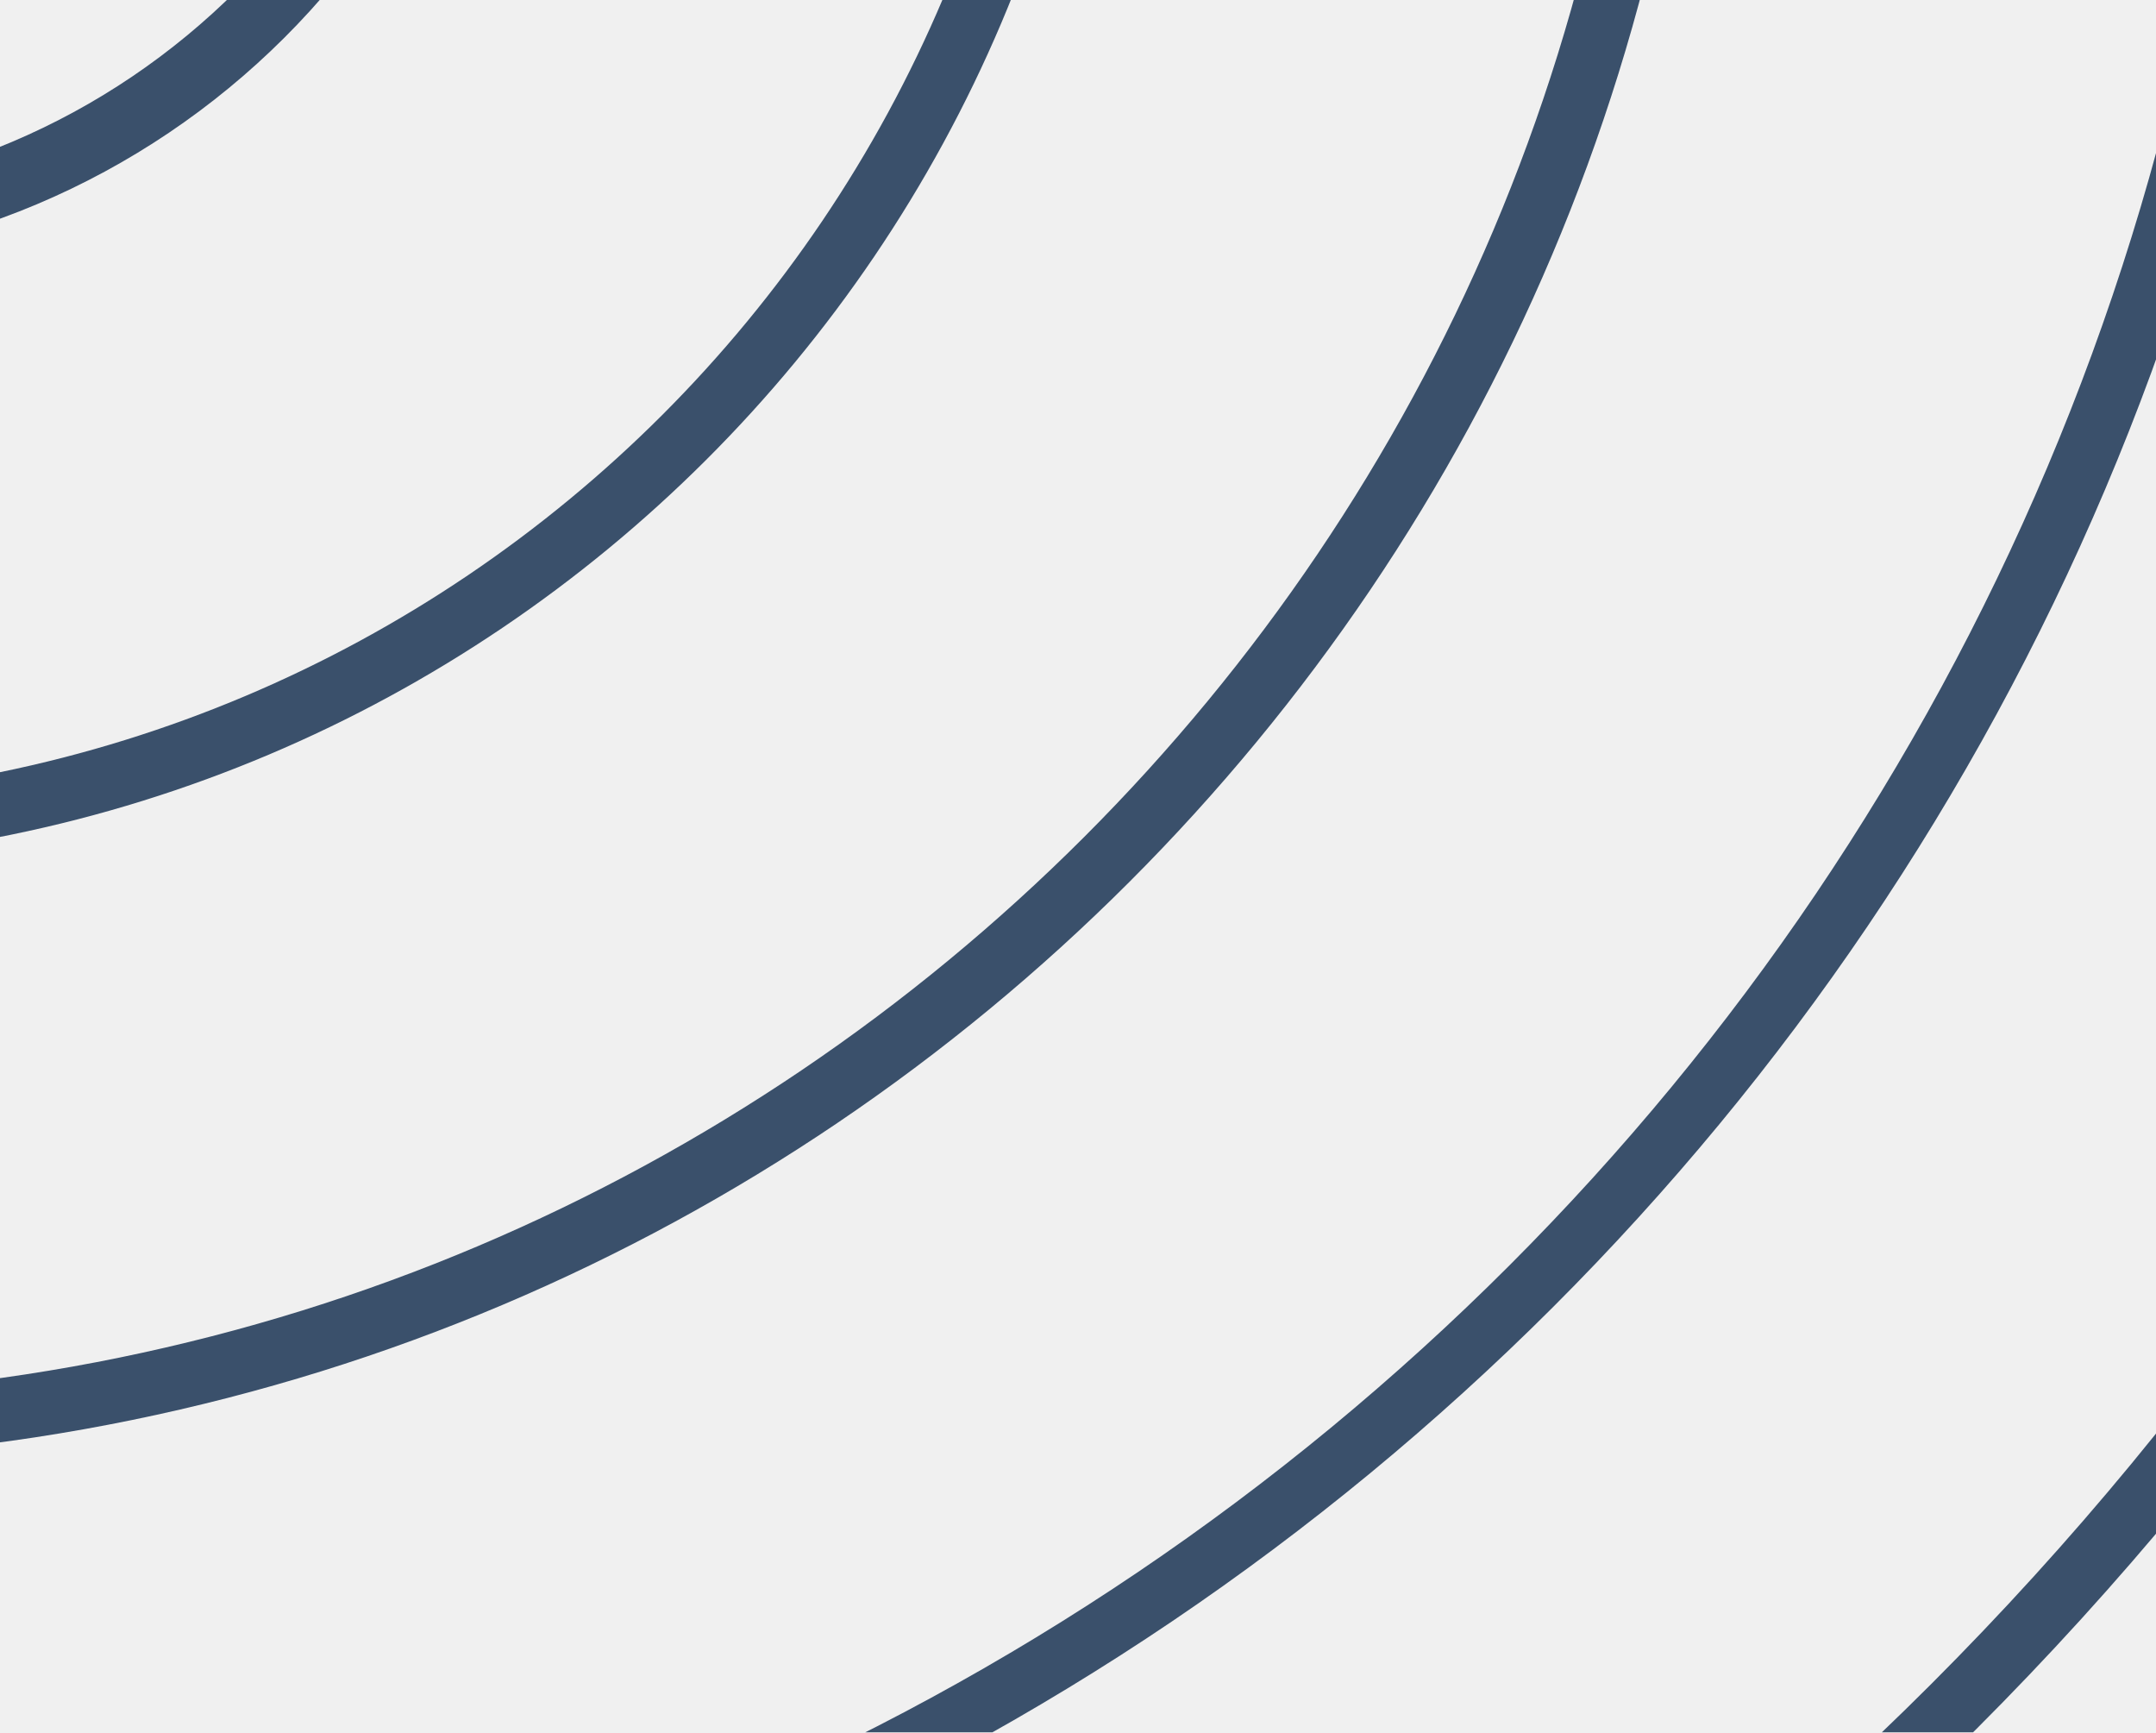
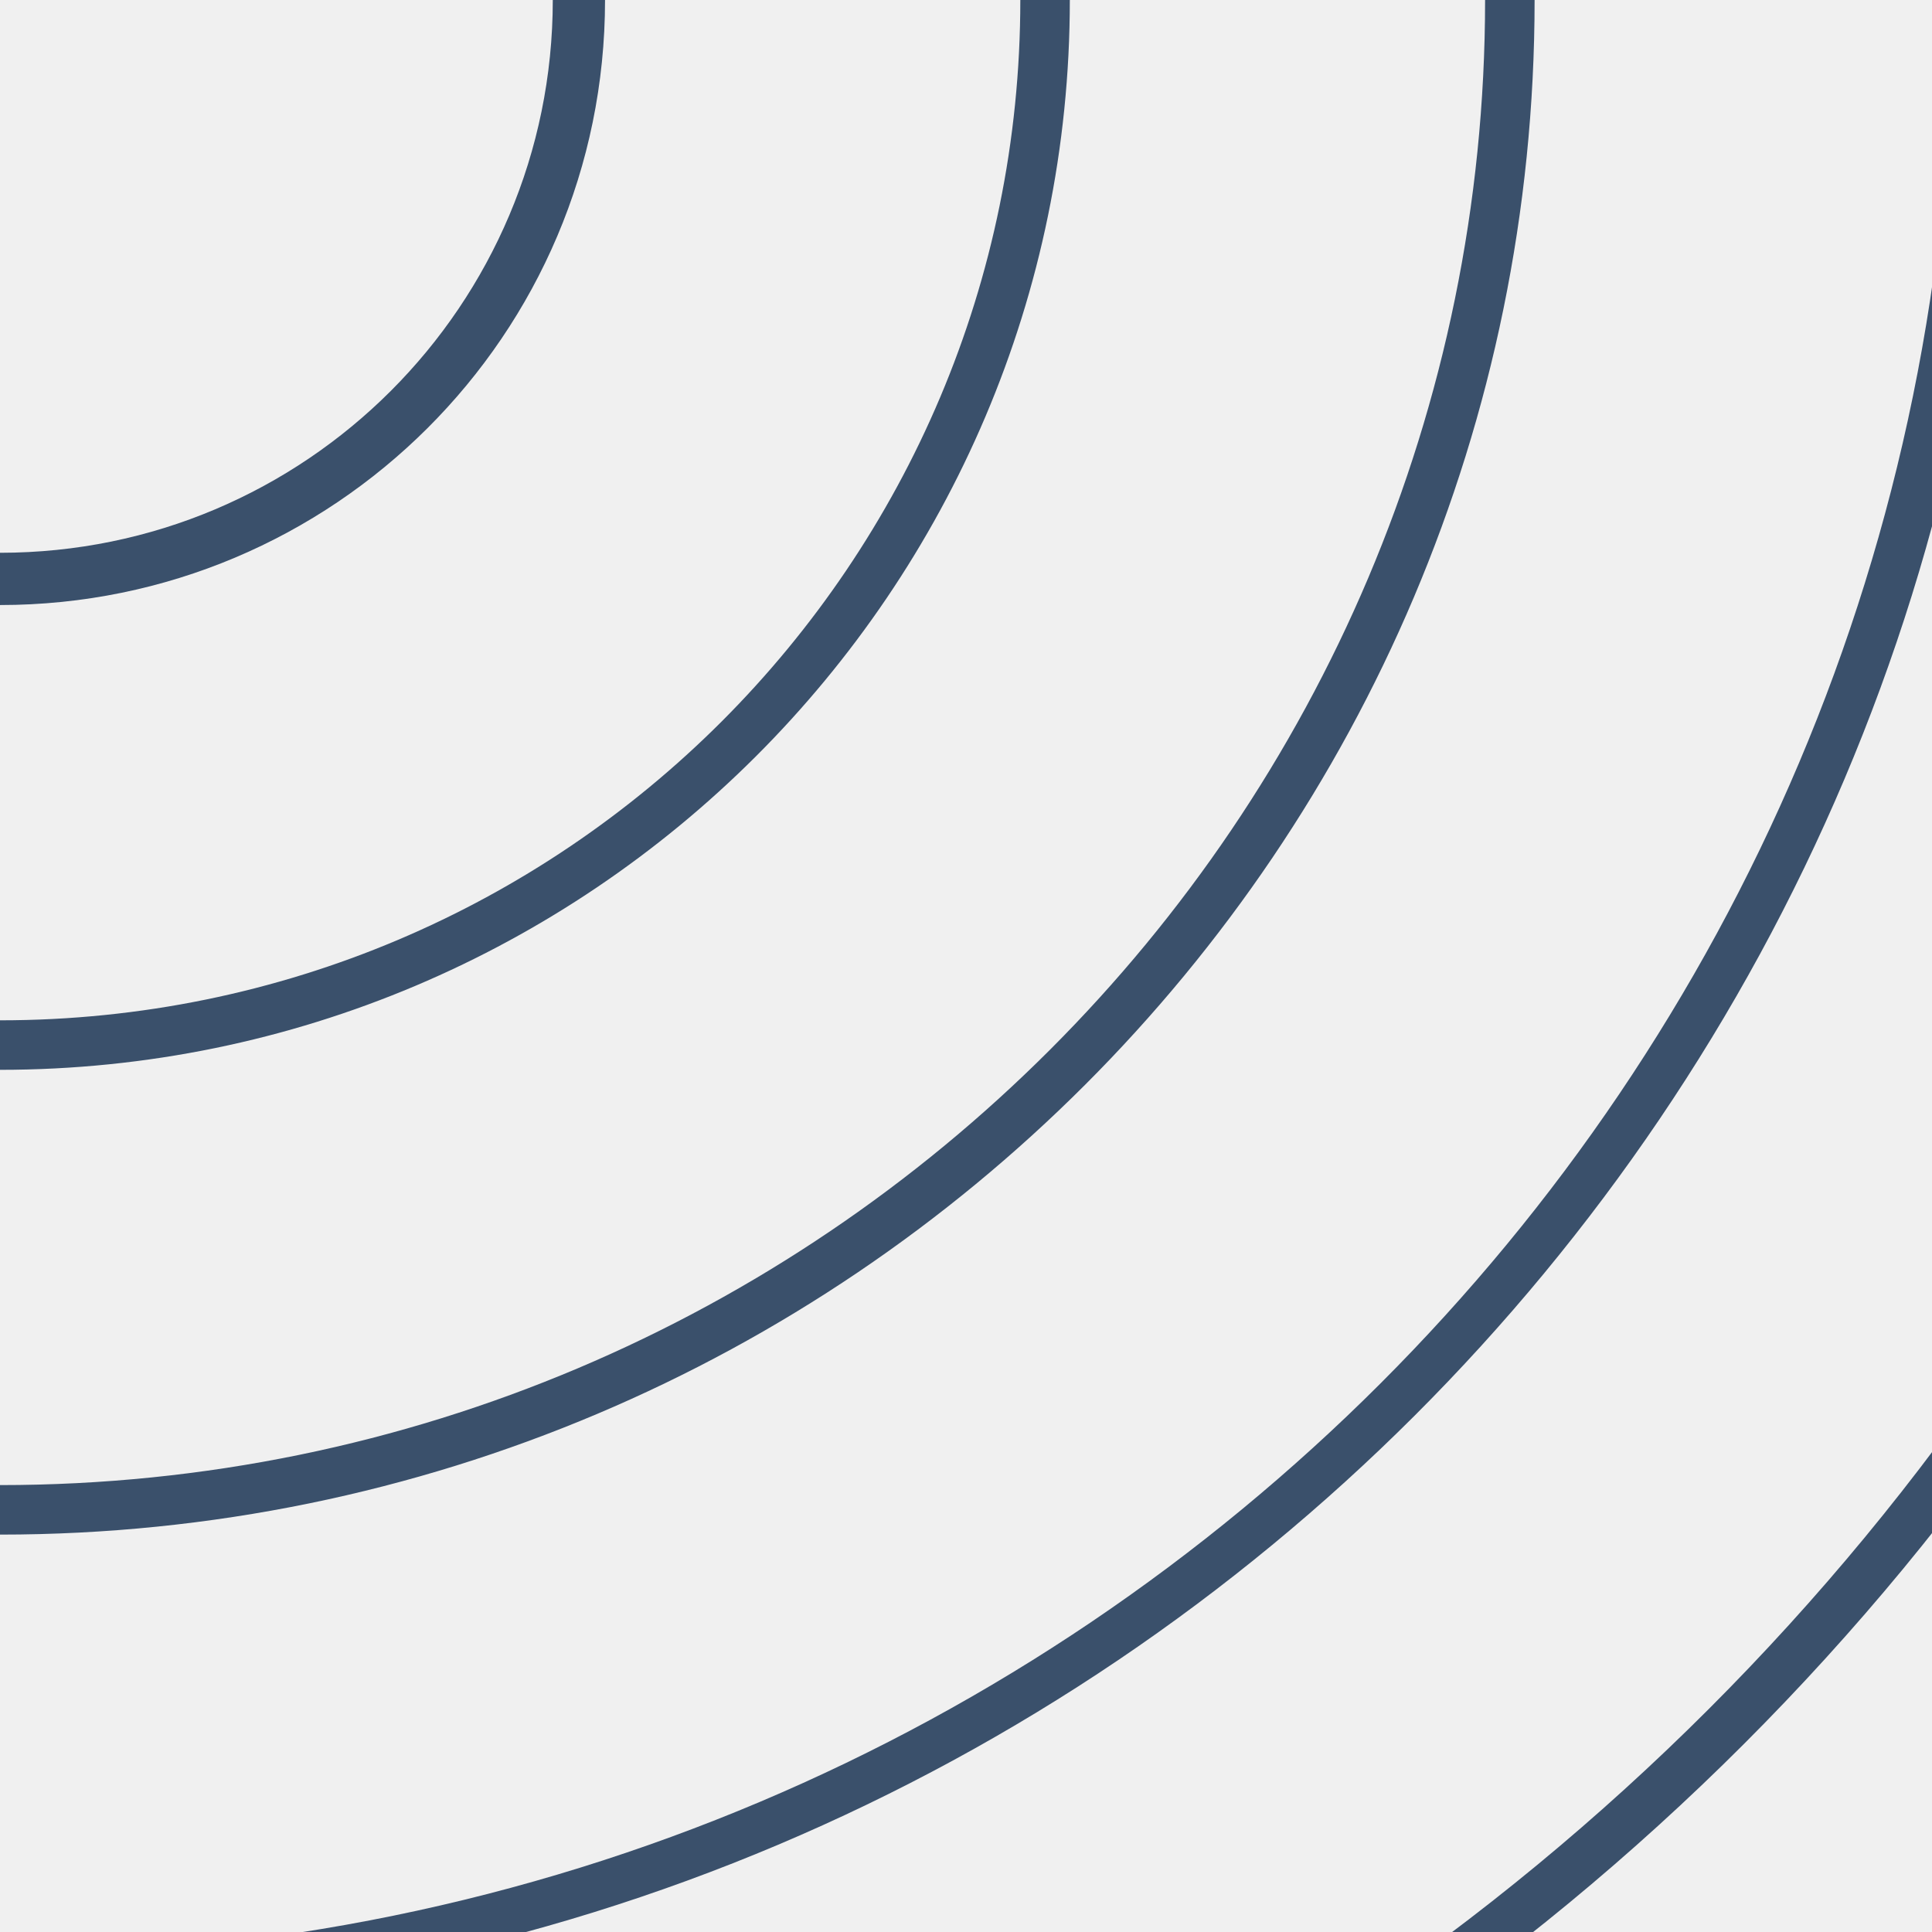
- <svg xmlns="http://www.w3.org/2000/svg" width="61" height="49" viewBox="0 0 61 49" fill="none">
-   <g clip-path="url(#clip0_24_763)">
-     <path d="M-7.5 126C-85 126 -148 63 -148 -14.5C-148 -92 -85 -155 -7.5 -155C70 -155 133 -92 133 -14.5C133 63 70 126 -7.5 126ZM-7.5 -153.2C-84 -153.2 -146.2 -91 -146.2 -14.5C-146.2 62 -84 124.2 -7.5 124.2C69 124.2 131.2 62 131.2 -14.5C131.2 -91 69 -153.2 -7.5 -153.2Z" fill="#3A506B" />
-     <path d="M-7.5 109.1C-75.6 109.1 -131.1 53.7 -131.1 -14.5C-131.1 -82.6 -75.7 -138.1 -7.5 -138.1C60.7 -138.1 116.1 -82.7 116.1 -14.5C116.1 53.7 60.6 109.1 -7.5 109.1ZM-7.5 -136.3C-74.6 -136.3 -129.3 -81.7 -129.3 -14.5C-129.3 52.6 -74.7 107.3 -7.5 107.3C59.7 107.3 114.3 52.7 114.3 -14.5C114.3 -81.6 59.6 -136.3 -7.5 -136.3Z" fill="#3A506B" />
-     <path d="M-7.5 92.2C-66.3 92.2 -114.1 44.3 -114.1 -14.5C-114.1 -73.3 -66.3 -121.1 -7.5 -121.1C51.3 -121.1 99.1 -73.3 99.1 -14.5C99.1 44.3 51.3 92.2 -7.5 92.2ZM-7.5 -119.3C-65.3 -119.3 -112.3 -72.3 -112.3 -14.5C-112.3 43.3 -65.3 90.3 -7.5 90.3C50.3 90.3 97.3 43.3 97.3 -14.5C97.3 -72.3 50.3 -119.3 -7.5 -119.3Z" fill="#3A506B" />
-     <path d="M-7.5 75.2C-57 75.2 -97.2 35 -97.2 -14.5C-97.2 -64 -57 -104.2 -7.5 -104.2C42 -104.2 82.2 -64 82.2 -14.5C82.2 35 42 75.2 -7.5 75.2ZM-7.5 -102.4C-56 -102.4 -95.4 -63 -95.4 -14.5C-95.4 34 -56 73.4 -7.5 73.4C41 73.4 80.4 34 80.4 -14.5C80.4 -63 41 -102.4 -7.5 -102.4Z" fill="#3A506B" />
-     <path d="M-7.5 58.3C-47.6 58.3 -80.3 25.7 -80.3 -14.5C-80.3 -54.7 -47.7 -87.3 -7.5 -87.3C32.7 -87.3 65.3 -54.7 65.3 -14.5C65.3 25.7 32.6 58.3 -7.5 58.3ZM-7.5 -85.4C-46.6 -85.4 -78.5 -53.6 -78.5 -14.4C-78.5 24.8 -46.7 56.6 -7.5 56.6C31.7 56.6 63.5 24.8 63.5 -14.4C63.5 -53.6 31.6 -85.4 -7.5 -85.4Z" fill="#3A506B" />
-     <path d="M-7.5 41.3C-38.3 41.3 -63.3 16.3 -63.3 -14.5C-63.3 -45.3 -38.3 -70.3 -7.5 -70.3C23.3 -70.3 48.3 -45.3 48.3 -14.5C48.3 16.3 23.3 41.3 -7.5 41.3ZM-7.5 -68.5C-37.3 -68.5 -61.5 -44.3 -61.5 -14.5C-61.5 15.3 -37.3 39.5 -7.5 39.5C22.3 39.5 46.5 15.3 46.5 -14.5C46.5 -44.3 22.3 -68.5 -7.5 -68.5Z" fill="#3A506B" />
-     <path d="M-7.5 24.4C-28.9 24.4 -46.4 7 -46.4 -14.5C-46.4 -36 -29 -53.4 -7.5 -53.4C14 -53.4 31.4 -36 31.4 -14.5C31.4 7 13.9 24.4 -7.5 24.4ZM-7.5 -51.6C-27.9 -51.6 -44.6 -35 -44.6 -14.5C-44.6 6 -28 22.6 -7.5 22.6C13 22.6 29.6 6 29.6 -14.5C29.6 -35 13 -51.6 -7.5 -51.6Z" fill="#3A506B" />
-     <path d="M-7.5 7.5C-19.6 7.5 -29.5 -2.3 -29.5 -14.5C-29.5 -26.7 -19.7 -36.5 -7.5 -36.5C4.7 -36.5 14.5 -26.7 14.5 -14.5C14.5 -2.3 4.6 7.5 -7.5 7.5ZM-7.5 -34.6C-18.6 -34.6 -27.6 -25.6 -27.6 -14.5C-27.6 -3.4 -18.6 5.6 -7.5 5.6C3.6 5.6 12.6 -3.4 12.6 -14.5C12.6 -25.6 3.6 -34.6 -7.5 -34.6Z" fill="#3A506B" />
+ <svg xmlns="http://www.w3.org/2000/svg" width="150" height="150" viewBox="0 0 150 150" fill="none">
+   <g clip-path="url(#clip0_175_537)">
+     <path d="M0 300C-165.48 300 -300 165.48 -300 0C-300 -165.48 -165.48 -300 0 -300C165.48 -300 300 -165.48 300 0C300 165.48 165.48 300 0 300ZM0 -296.157C-163.345 -296.157 -296.157 -163.345 -296.157 0C-296.157 163.345 -163.345 296.157 0 296.157C163.345 296.157 296.157 163.345 296.157 0C296.157 -163.345 163.345 -296.157 0 -296.157Z" fill="#3A506B" />
+     <path d="M-0 263.914C-145.409 263.914 -263.915 145.623 -263.915 -0C-263.915 -145.409 -145.623 -263.915 -0 -263.915C145.623 -263.915 263.914 -145.623 263.914 -0C263.914 145.623 145.409 263.914 -0 263.914ZM-0 -260.071C-143.274 -260.071 -260.071 -143.488 -260.071 -0C-260.071 143.274 -143.488 260.071 -0 260.071C143.487 260.071 260.071 143.487 260.071 -0C260.071 -143.274 143.274 -260.071 -0 -260.071Z" fill="#3A506B" />
+     <path d="M-0 227.829C-125.552 227.829 -227.616 125.551 -227.616 -0C-227.616 -125.552 -125.552 -227.616 -0 -227.616C125.551 -227.616 227.615 -125.552 227.615 -0C227.615 125.551 125.551 227.829 -0 227.829ZM-0 -223.773C-123.417 -223.773 -223.773 -123.417 -223.773 -0C-223.773 123.416 -123.417 223.772 -0 223.772C123.416 223.772 223.772 123.416 223.772 -0C223.772 -123.417 123.416 -223.773 -0 -223.773Z" fill="#3A506B" />
+     <path d="M-4.57764e-05 191.53C-105.694 191.53 -191.53 105.694 -191.53 -6.10352e-05C-191.53 -105.694 -105.694 -191.53 -4.57764e-05 -191.53C105.694 -191.53 191.53 -105.694 191.53 -6.10352e-05C191.53 105.694 105.694 191.53 -4.57764e-05 191.53ZM-4.57764e-05 -187.687C-103.559 -187.687 -187.687 -103.559 -187.687 -6.10352e-05C-187.687 103.559 -103.559 187.687 -4.57764e-05 187.687C103.559 187.687 187.687 103.559 187.687 -6.10352e-05C187.687 -103.559 103.559 -187.687 -4.57764e-05 -187.687Z" fill="#3A506B" />
+     <path d="M-4.57764e-05 155.445C-85.623 155.445 -155.445 85.836 -155.445 -3.05176e-05C-155.445 -85.836 -85.836 -155.445 -4.57764e-05 -155.445C85.836 -155.445 155.445 -85.836 155.445 -3.05176e-05C155.445 85.836 85.623 155.445 -4.57764e-05 155.445ZM-4.57764e-05 -151.388C-83.488 -151.388 -151.601 -83.488 -151.601 0.214C-151.601 83.915 -83.701 151.815 -4.57764e-05 151.815C83.701 151.815 151.601 83.915 151.601 0.214C151.601 -83.488 83.487 -151.388 -4.57764e-05 -151.388Z" fill="#3A506B" />
+     <path d="M-7.62939e-05 119.146C-65.765 119.146 -119.146 65.765 -119.146 -6.10352e-05C-119.146 -65.765 -65.765 -119.146 -7.62939e-05 -119.146C65.765 -119.146 119.146 -65.765 119.146 -6.10352e-05C119.146 65.765 65.765 119.146 -7.62939e-05 119.146ZM-7.62939e-05 -115.303C-63.63 -115.303 -115.303 -63.63 -115.303 -6.10352e-05C-115.303 63.63 -63.63 115.302 -7.62939e-05 115.302C63.63 115.302 115.302 63.63 115.302 -6.10352e-05C115.302 -63.63 63.63 -115.303 -7.62939e-05 -115.303Z" fill="#3A506B" />
+     <path d="M-3.05176e-05 83.061C-45.694 83.061 -83.061 45.908 -83.061 0C-83.061 -45.907 -45.907 -83.06 -3.05176e-05 -83.06C45.907 -83.06 83.061 -45.907 83.061 0C83.061 45.908 45.694 83.061 -3.05176e-05 83.061ZM-3.05176e-05 -79.217C-43.559 -79.217 -79.217 -43.772 -79.217 0C-79.217 43.772 -43.772 79.217 -3.05176e-05 79.217C43.772 79.217 79.217 43.772 79.217 0C79.217 -43.772 43.772 -79.217 -3.05176e-05 -79.217Z" fill="#3A506B" />
+     <path d="M-7.62939e-06 46.975C-25.836 46.975 -46.975 26.05 -46.975 -7.62939e-06C-46.975 -26.05 -26.05 -46.975 -7.62939e-06 -46.975C26.05 -46.975 46.975 -26.05 46.975 -7.62939e-06C46.975 26.05 25.836 46.975 -7.62939e-06 46.975ZM-7.62939e-06 -42.918C-23.701 -42.918 -42.918 -23.701 -42.918 -7.62939e-06C-42.918 23.701 -23.701 42.918 -7.62939e-06 42.918C23.701 42.918 42.918 23.701 42.918 -7.62939e-06C42.918 -23.701 23.701 -42.918 -7.62939e-06 -42.918Z" fill="#3A506B" />
  </g>
  <defs>
-     <clipPath id="clip0_24_763">
-       <rect width="61" height="49" fill="white" />
+     <clipPath id="clip0_175_537">
+       <rect width="150" height="150" fill="white" />
    </clipPath>
  </defs>
</svg>
